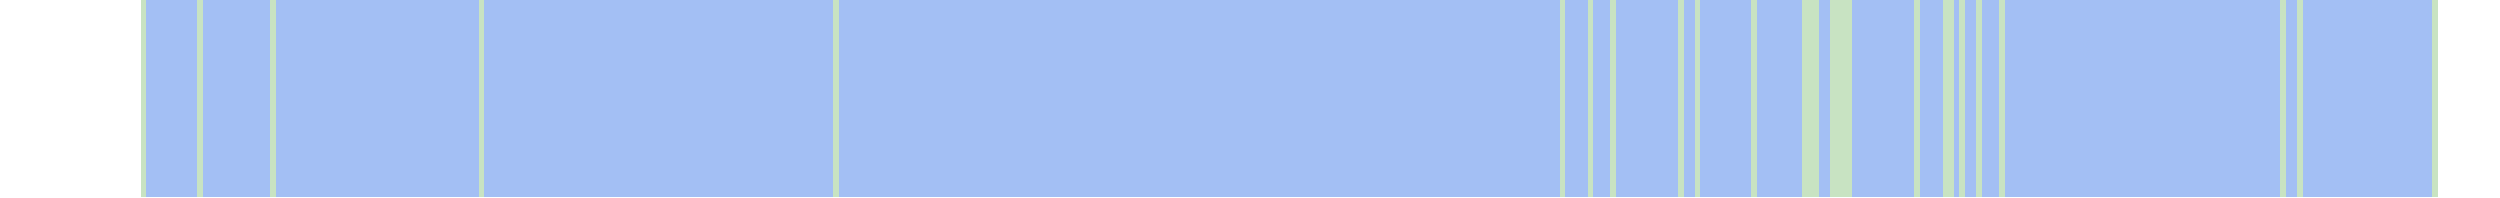
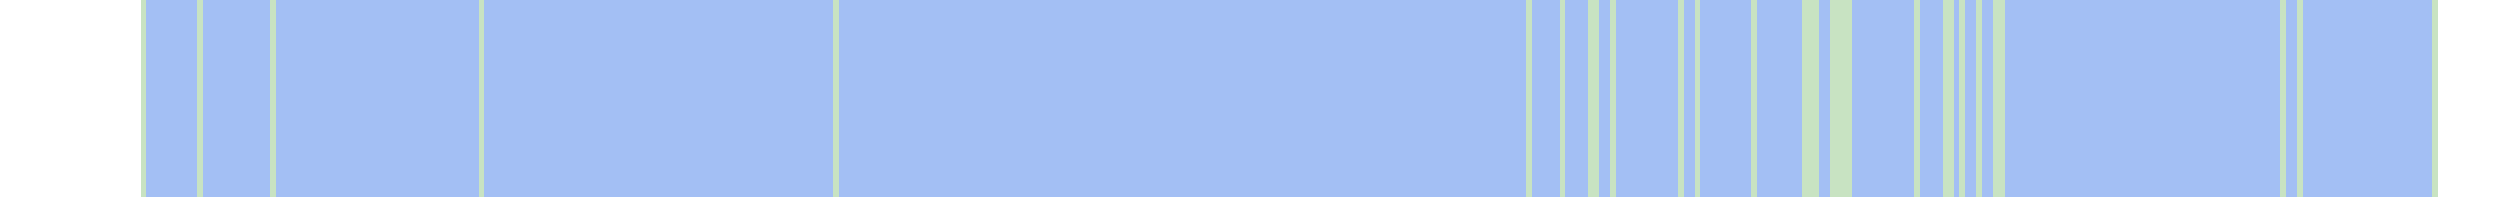
<svg xmlns="http://www.w3.org/2000/svg" viewBox="0 0 444 35" shape-rendering="crispEdges">
  <rect y="0" x="25" width="408" height="35" fill="#a3bff4" />
  <rect y="0" x="25" width="1" height="35" fill="#c8e3c2" />
  <rect y="0" x="35" width="1" height="35" fill="#c8e3c2" />
  <rect y="0" x="48" width="1" height="35" fill="#c8e3c2" />
  <rect y="0" x="85" width="1" height="35" fill="#c8e3c2" />
  <rect y="0" x="148" width="1" height="35" fill="#c8e3c2" />
+   <rect y="0" x="271" width="1" height="35" fill="#c8e3c2" />
  <rect y="0" x="277" width="1" height="35" fill="#c8e3c2" />
  <rect y="0" x="282" width="1" height="35" fill="#c8e3c2" />
+   <rect y="0" x="283" width="1" height="35" fill="#c8e3c2" />
  <rect y="0" x="286" width="1" height="35" fill="#c8e3c2" />
  <rect y="0" x="298" width="1" height="35" fill="#c8e3c2" />
  <rect y="0" x="301" width="1" height="35" fill="#c8e3c2" />
  <rect y="0" x="311" width="1" height="35" fill="#c8e3c2" />
  <rect y="0" x="320" width="1" height="35" fill="#c8e3c2" />
  <rect y="0" x="321" width="1" height="35" fill="#c8e3c2" />
  <rect y="0" x="322" width="1" height="35" fill="#c8e3c2" />
  <rect y="0" x="325" width="1" height="35" fill="#c8e3c2" />
  <rect y="0" x="326" width="1" height="35" fill="#c8e3c2" />
  <rect y="0" x="327" width="1" height="35" fill="#c8e3c2" />
  <rect y="0" x="328" width="1" height="35" fill="#c8e3c2" />
  <rect y="0" x="340" width="1" height="35" fill="#c8e3c2" />
  <rect y="0" x="345" width="1" height="35" fill="#c8e3c2" />
  <rect y="0" x="346" width="1" height="35" fill="#c8e3c2" />
  <rect y="0" x="348" width="1" height="35" fill="#c8e3c2" />
  <rect y="0" x="351" width="1" height="35" fill="#c8e3c2" />
+   <rect y="0" x="354" width="1" height="35" fill="#c8e3c2" />
  <rect y="0" x="355" width="1" height="35" fill="#c8e3c2" />
  <rect y="0" x="405" width="1" height="35" fill="#c8e3c2" />
  <rect y="0" x="408" width="1" height="35" fill="#c8e3c2" />
  <rect y="0" x="432" width="1" height="35" fill="#c8e3c2" />
</svg>
